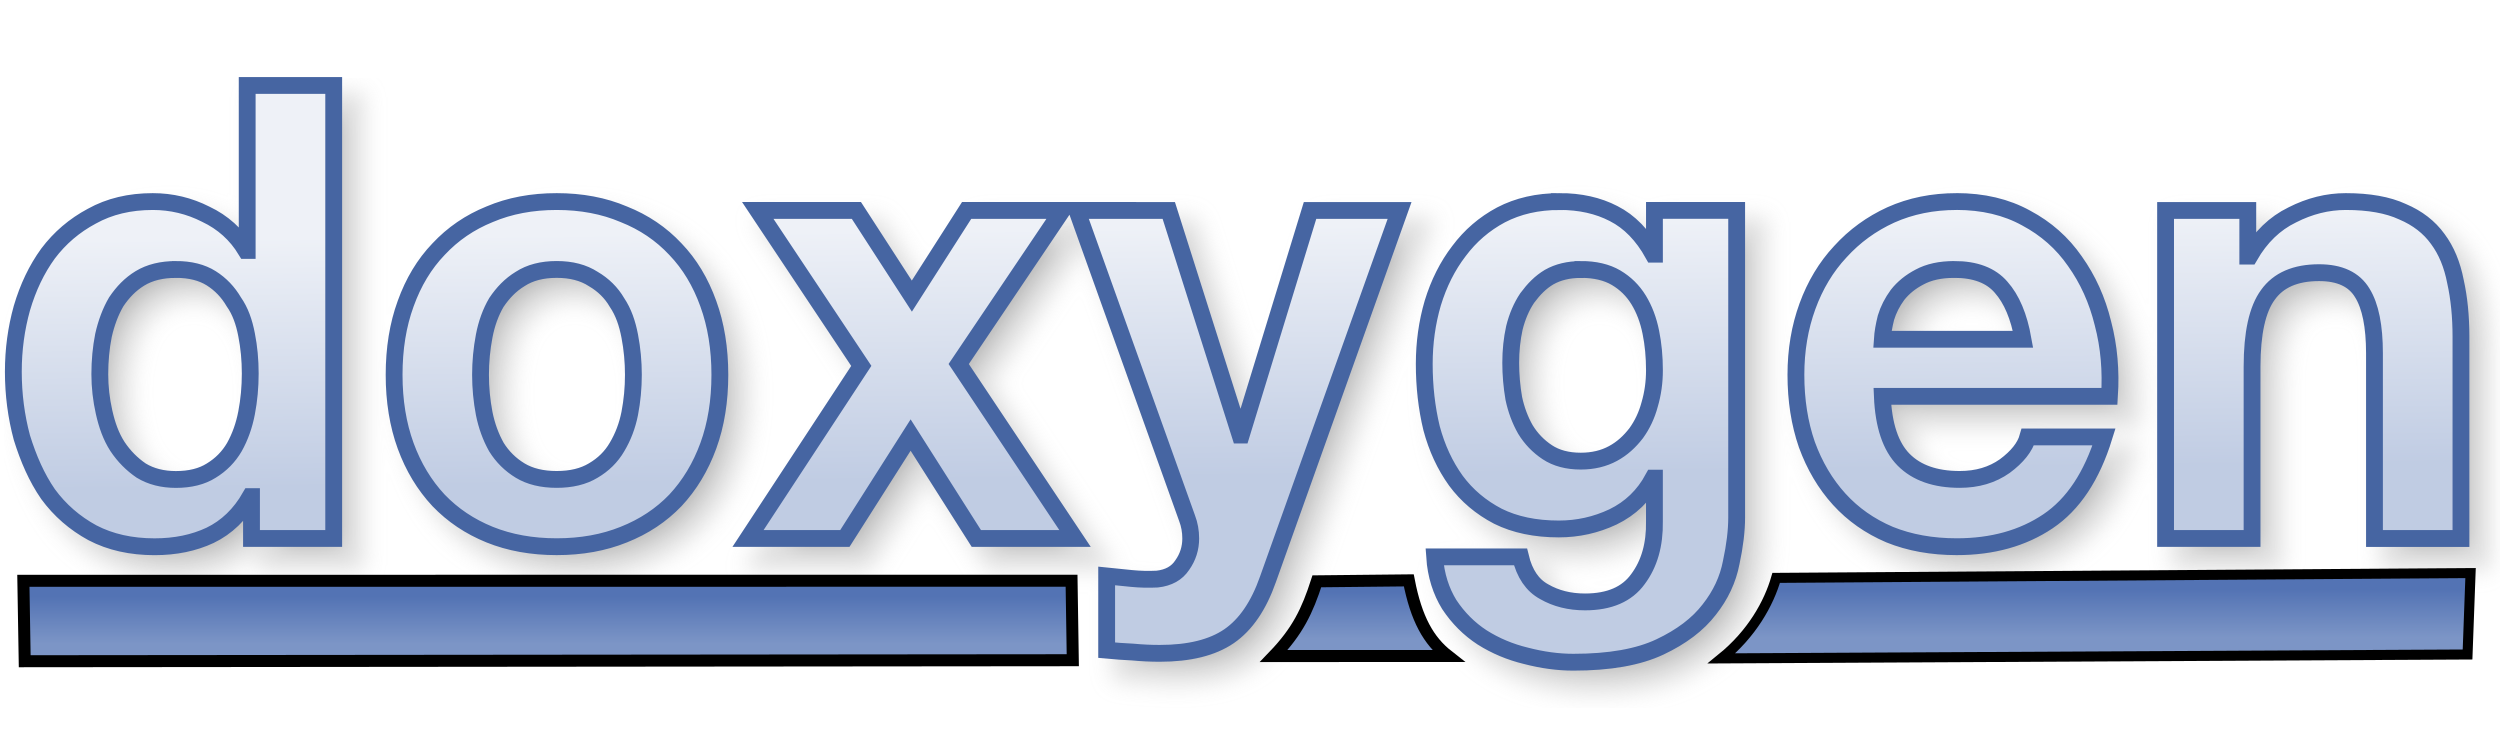
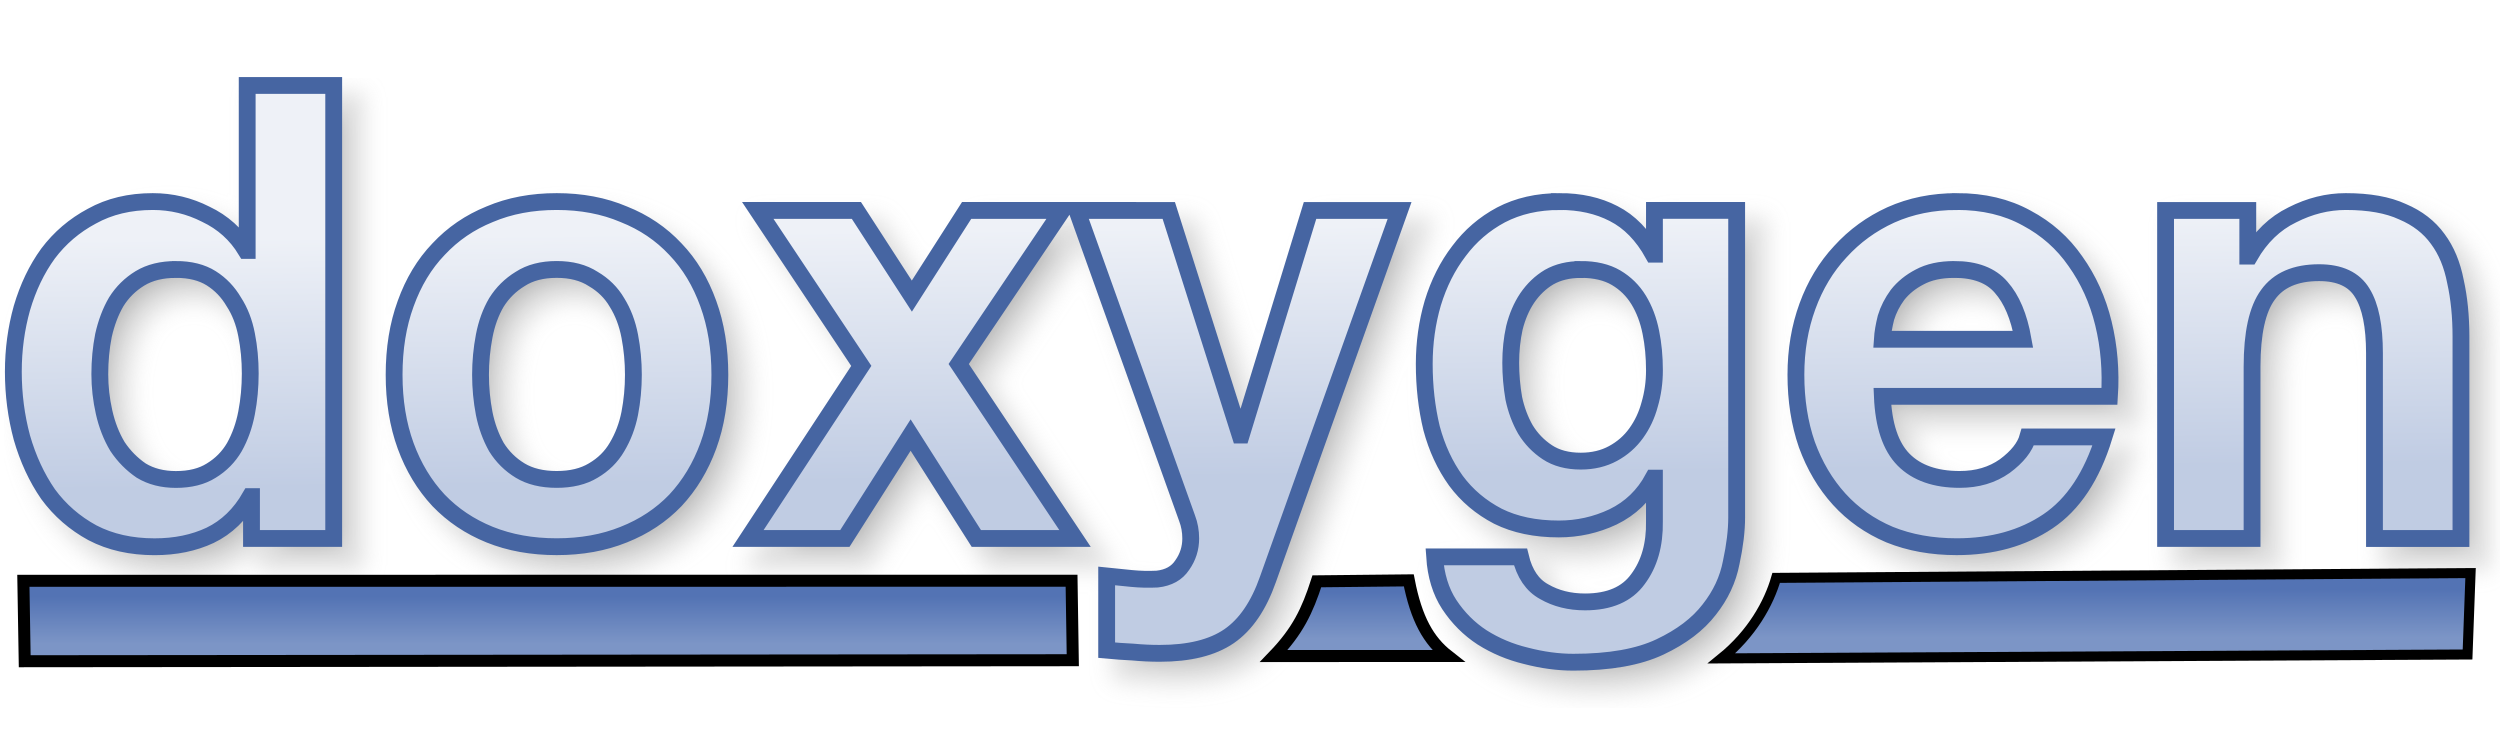
<svg xmlns="http://www.w3.org/2000/svg" xmlns:xlink="http://www.w3.org/1999/xlink" version="1.1" viewBox="0 0 104 31">
  <defs>
    <linearGradient id="a">
      <stop stop-color="#5373B4" offset="0" />
      <stop stop-color="#7C95C6" offset="1" />
    </linearGradient>
    <linearGradient id="d" x1="31.474" x2="31.474" y1="24.821" y2="26.773" gradientUnits="userSpaceOnUse" xlink:href="#a" />
    <linearGradient id="c" x1="31.474" x2="31.474" y1="24.821" y2="26.773" gradientTransform="matrix(.6816 0 0 1.0248 72.391 -.91809)" gradientUnits="userSpaceOnUse" xlink:href="#a" />
    <linearGradient id="b" x1="56.295" x2="56.295" y1="24.622" y2="26.574" gradientUnits="userSpaceOnUse" xlink:href="#a" />
    <linearGradient id="e" x1="49.067" x2="48.956" y1="19.719" y2="9.523" gradientTransform="matrix(.97968 0 0 1.0207 -.25579 -.25579)" gradientUnits="userSpaceOnUse">
      <stop stop-color="#C0CCE3" offset="0" />
      <stop stop-color="#EEF1F7" offset="1" />
    </linearGradient>
    <filter id="f" x="-.011" y="-.045" width="1.021" height="1.091" color-interpolation-filters="sRGB">
      <feGaussianBlur stdDeviation="0.453" />
    </filter>
  </defs>
  <g>
-     <path transform="translate(-2.5759 -27.848)" d="m13.609 32.203v6.863h-0.051c-0.405-0.669-0.963-1.171-1.672-1.506-0.692-0.352-1.428-0.527-2.205-0.527-0.963 0-1.807 0.203-2.533 0.607-0.726 0.387-1.334 0.906-1.824 1.557-0.473 0.651-0.835 1.409-1.088 2.272-0.236 0.845-0.355 1.724-0.355 2.639 0 0.95 0.119 1.864 0.355 2.744 0.273 0.88 0.615 1.663 1.088 2.35 0.49 0.669 1.107 1.207 1.85 1.611 0.743 0.387 1.604 0.58 2.584 0.58 0.861 0 1.631-0.158 2.307-0.475 0.692-0.334 1.25-0.872 1.672-1.611h0.051v1.742h3.42v-18.846zm12.875 4.83c-1.03 0-1.96 0.175-2.787 0.527-0.828 0.334-1.536 0.82-2.127 1.453-0.591 0.616-1.048 1.372-1.369 2.269-0.321 0.88-0.48 1.866-0.48 2.957s0.16 2.075 0.48 2.955c0.321 0.88 0.778 1.636 1.369 2.269 0.591 0.616 1.299 1.091 2.127 1.426 0.828 0.334 1.757 0.502 2.787 0.502 1.03 0 1.96-0.168 2.787-0.502 0.844-0.334 1.561-0.81 2.152-1.426 0.591-0.633 1.048-1.39 1.369-2.269 0.321-0.88 0.48-1.864 0.48-2.955s-0.16-2.077-0.48-2.957c-0.321-0.897-0.778-1.654-1.369-2.269-0.591-0.633-1.308-1.119-2.152-1.453-0.828-0.352-1.757-0.527-2.787-0.527zm41.715 0c-0.912 0-1.722 0.185-2.432 0.555-0.692 0.37-1.275 0.87-1.748 1.504-0.473 0.616-0.837 1.337-1.09 2.164-0.236 0.809-0.354 1.655-0.354 2.535 0 0.933 0.1 1.821 0.303 2.666 0.22 0.827 0.558 1.556 1.014 2.189 0.456 0.616 1.039 1.109 1.748 1.478 0.709 0.352 1.554 0.529 2.533 0.529 0.794 0 1.545-0.168 2.254-0.502 0.726-0.352 1.283-0.89 1.672-1.611h0.051v1.795c0.017 0.968-0.211 1.769-0.684 2.402-0.456 0.633-1.19 0.951-2.203 0.951-0.642 0-1.208-0.142-1.697-0.424-0.49-0.264-0.819-0.747-0.988-1.451h-3.572c0.051 0.774 0.273 1.435 0.607 1.98 0.372 0.563 0.829 1.019 1.369 1.371 0.557 0.352 1.166 0.607 1.824 0.766 0.676 0.176 1.333 0.266 1.975 0.266 1.503 0 2.703-0.212 3.598-0.635 0.895-0.422 1.58-0.941 2.053-1.557 0.473-0.598 0.777-1.249 0.912-1.953 0.152-0.704 0.227-1.329 0.227-1.875v-12.775h-3.42v1.822h-0.051c-0.439-0.792-0.988-1.355-1.647-1.69-0.642-0.334-1.393-0.502-2.254-0.502zm16.523 0c-0.996 0-1.909 0.185-2.736 0.555-0.811 0.37-1.512 0.88-2.103 1.531-0.591 0.633-1.046 1.39-1.367 2.269s-0.48 1.831-0.48 2.852c0 1.056 0.151 2.022 0.455 2.902 0.321 0.88 0.768 1.636 1.342 2.269 0.574 0.633 1.276 1.127 2.103 1.478 0.828 0.334 1.757 0.502 2.787 0.502 1.486 0 2.752-0.353 3.799-1.057 1.047-0.704 1.825-1.873 2.332-3.51h-3.168c-0.118 0.422-0.439 0.828-0.963 1.215-0.524 0.37-1.147 0.553-1.873 0.553-1.013 0-1.792-0.273-2.332-0.818-0.54-0.545-0.836-1.425-0.887-2.639h9.449c0.068-1.056-0.016-2.067-0.272-3.035-0.236-0.968-0.626-1.829-1.166-2.586-0.524-0.757-1.2-1.355-2.027-1.795-0.828-0.458-1.797-0.688-2.912-0.688zm16.189 0c-0.76 0-1.502 0.185-2.228 0.555-0.726 0.352-1.317 0.923-1.773 1.715h-0.076v-1.9h-3.42v13.646h3.598v-7.152c0-1.39 0.219-2.384 0.658-2.982 0.439-0.616 1.149-0.924 2.129-0.924 0.861 0 1.461 0.281 1.799 0.844 0.338 0.545 0.506 1.382 0.506 2.508v7.707h3.598v-8.393c0-0.845-0.076-1.611-0.229-2.297-0.135-0.704-0.38-1.292-0.734-1.768-0.355-0.493-0.844-0.873-1.469-1.137-0.608-0.282-1.395-0.422-2.357-0.422zm-66.063 0.369 4.307 6.467-4.713 7.18h4.029l2.736-4.303 2.734 4.303h4.106l-4.84-7.258 4.307-6.389h-3.977l-2.279 3.564-2.307-3.564zm13.275 0 4.584 12.803c0.101 0.264 0.152 0.545 0.152 0.844 0 0.405-0.117 0.775-0.354 1.109-0.22 0.334-0.566 0.527-1.039 0.58-0.355 0.018-0.71 0.01-1.065-0.025-0.355-0.035-0.701-0.07-1.039-0.105v3.088c0.372 0.035 0.735 0.061 1.09 0.078 0.372 0.035 0.744 0.053 1.115 0.053 1.233 0 2.194-0.238 2.887-0.713 0.692-0.475 1.233-1.266 1.621-2.375l5.473-15.336h-3.725l-2.861 9.344h-0.051l-2.965-9.344zm-37.48 2.455c0.591 0 1.082 0.123 1.471 0.369 0.388 0.246 0.699 0.572 0.936 0.977 0.273 0.387 0.432 0.845 0.533 1.373 0.101 0.51 0.152 1.048 0.152 1.611 0 0.563-0.051 1.107-0.152 1.635-0.101 0.528-0.271 1.004-0.508 1.426-0.236 0.405-0.556 0.73-0.961 0.977-0.388 0.246-0.88 0.369-1.471 0.369-0.557 0-1.038-0.123-1.443-0.369-0.388-0.264-0.718-0.597-0.988-1.002-0.273-0.422-0.438-0.898-0.557-1.426s-0.178-1.056-0.178-1.584c-1e-7 -0.563 0.051-1.099 0.152-1.609 0.118-0.528 0.295-0.996 0.531-1.4 0.273-0.405 0.583-0.73 0.988-0.977 0.405-0.246 0.903-0.369 1.494-0.369zm15.84 0c0.608 0 1.114 0.133 1.52 0.396 0.422 0.246 0.752 0.572 0.988 0.977 0.273 0.405 0.43 0.871 0.531 1.398 0.101 0.528 0.152 1.066 0.152 1.611 0 0.545-0.051 1.081-0.152 1.609-0.101 0.51-0.278 0.976-0.531 1.398-0.236 0.405-0.566 0.73-0.988 0.977-0.405 0.246-0.912 0.369-1.52 0.369-0.608 0-1.114-0.123-1.52-0.369s-0.735-0.572-0.988-0.977c-0.236-0.422-0.406-0.888-0.508-1.398-0.101-0.528-0.152-1.064-0.152-1.609 0-0.545 0.051-1.083 0.152-1.611 0.101-0.528 0.271-0.994 0.508-1.398 0.273-0.405 0.583-0.73 0.988-0.977 0.405-0.264 0.912-0.396 1.52-0.396zm42.602 0c0.591 0 1.08 0.115 1.469 0.344 0.388 0.229 0.701 0.537 0.938 0.924 0.236 0.387 0.406 0.835 0.508 1.346 0.101 0.493 0.15 1.021 0.15 1.584 0 0.493-0.066 0.968-0.201 1.426-0.118 0.44-0.305 0.836-0.559 1.188-0.273 0.352-0.574 0.633-0.963 0.844-0.388 0.211-0.835 0.318-1.342 0.318-0.557 0-1.021-0.125-1.393-0.371-0.372-0.246-0.676-0.562-0.912-0.949-0.22-0.387-0.381-0.818-0.482-1.293-0.084-0.493-0.127-0.986-0.127-1.478 0-0.51 0.051-0.994 0.152-1.451 0.118-0.475 0.297-0.89 0.533-1.242 0.273-0.37 0.557-0.66 0.912-0.871 0.372-0.211 0.81-0.316 1.316-0.316zm15.535 0c0.878 0 1.529 0.248 1.951 0.74 0.439 0.493 0.743 1.214 0.912 2.164h-5.854c0.017-0.264 0.068-0.564 0.152-0.898 0.101-0.334 0.263-0.65 0.482-0.949 0.236-0.299 0.541-0.547 0.912-0.74 0.388-0.211 0.869-0.316 1.443-0.316z" filter="url(#f)" opacity=".3" stroke="#969696" />
+     <path transform="translate(-2.5759 -27.848)" d="m13.609 32.203v6.863h-0.051c-0.405-0.669-0.963-1.171-1.672-1.506-0.692-0.352-1.428-0.527-2.205-0.527-0.963 0-1.807 0.203-2.533 0.607-0.726 0.387-1.334 0.906-1.824 1.557-0.473 0.651-0.835 1.409-1.088 2.272-0.236 0.845-0.355 1.724-0.355 2.639 0 0.95 0.119 1.864 0.355 2.744 0.253 0.88 0.615 1.663 1.088 2.35 0.49 0.669 1.107 1.207 1.85 1.611 0.743 0.387 1.604 0.58 2.584 0.58 0.861 0 1.631-0.158 2.307-0.475 0.692-0.334 1.25-0.872 1.672-1.611h0.051v1.742h3.42v-18.846zm12.875 4.83c-1.03 0-1.96 0.175-2.787 0.527-0.828 0.334-1.536 0.82-2.127 1.453-0.591 0.616-1.048 1.372-1.369 2.269-0.321 0.88-0.48 1.866-0.48 2.957s0.16 2.075 0.48 2.955c0.321 0.88 0.778 1.636 1.369 2.269 0.591 0.616 1.299 1.091 2.127 1.426 0.828 0.334 1.757 0.502 2.787 0.502 1.03 0 1.96-0.168 2.787-0.502 0.844-0.334 1.561-0.81 2.152-1.426 0.591-0.633 1.048-1.39 1.369-2.269 0.321-0.88 0.48-1.864 0.48-2.955s-0.16-2.077-0.48-2.957c-0.321-0.897-0.778-1.654-1.369-2.269-0.591-0.633-1.308-1.119-2.152-1.453-0.828-0.352-1.757-0.527-2.787-0.527zm41.715 0c-0.912 0-1.722 0.185-2.432 0.555-0.692 0.37-1.275 0.87-1.748 1.504-0.473 0.616-0.837 1.337-1.09 2.164-0.236 0.809-0.354 1.655-0.354 2.535 0 0.933 0.1 1.821 0.303 2.666 0.22 0.827 0.558 1.556 1.014 2.189 0.456 0.616 1.039 1.109 1.748 1.478 0.709 0.352 1.554 0.529 2.533 0.529 0.794 0 1.545-0.168 2.254-0.502 0.726-0.352 1.283-0.89 1.672-1.611h0.051v1.795c0.017 0.968-0.211 1.769-0.684 2.402-0.456 0.633-1.19 0.951-2.203 0.951-0.642 0-1.208-0.142-1.697-0.424-0.49-0.264-0.819-0.747-0.988-1.451h-3.572c0.051 0.774 0.253 1.435 0.607 1.98 0.372 0.563 0.829 1.019 1.369 1.371 0.557 0.352 1.166 0.607 1.824 0.766 0.676 0.176 1.333 0.266 1.975 0.266 1.503 0 2.703-0.212 3.598-0.635 0.895-0.422 1.58-0.941 2.053-1.557 0.473-0.598 0.777-1.249 0.912-1.953 0.152-0.704 0.227-1.329 0.227-1.875v-12.775h-3.42v1.822h-0.051c-0.439-0.792-0.988-1.355-1.647-1.69-0.642-0.334-1.393-0.502-2.254-0.502zm16.523 0c-0.996 0-1.909 0.185-2.736 0.555-0.811 0.37-1.512 0.88-2.103 1.531-0.591 0.633-1.046 1.39-1.367 2.269s-0.48 1.831-0.48 2.852c0 1.056 0.151 2.022 0.455 2.902 0.321 0.88 0.768 1.636 1.342 2.269 0.574 0.633 1.276 1.127 2.103 1.478 0.828 0.334 1.757 0.502 2.787 0.502 1.486 0 2.752-0.353 3.799-1.057 1.047-0.704 1.825-1.873 2.332-3.51h-3.168c-0.118 0.422-0.439 0.828-0.963 1.215-0.524 0.37-1.147 0.553-1.873 0.553-1.013 0-1.792-0.273-2.332-0.818-0.54-0.545-0.836-1.425-0.887-2.639h9.449c0.068-1.056-0.016-2.067-0.252-3.035-0.236-0.968-0.626-1.829-1.166-2.586-0.524-0.757-1.2-1.355-2.027-1.795-0.828-0.458-1.797-0.688-2.912-0.688zm16.189 0c-0.76 0-1.502 0.185-2.228 0.555-0.726 0.352-1.317 0.923-1.773 1.715h-0.076v-1.9h-3.42v13.646h3.598v-7.152c0-1.39 0.219-2.384 0.658-2.982 0.439-0.616 1.149-0.924 2.129-0.924 0.861 0 1.461 0.281 1.799 0.844 0.338 0.545 0.506 1.382 0.506 2.508v7.707h3.598v-8.393c0-0.845-0.076-1.611-0.229-2.297-0.135-0.704-0.38-1.292-0.734-1.768-0.355-0.493-0.844-0.873-1.469-1.137-0.608-0.282-1.395-0.422-2.357-0.422zm-66.063 0.369 4.307 6.467-4.713 7.18h4.029l2.736-4.303 2.734 4.303h4.106l-4.84-7.258 4.307-6.389h-3.977l-2.279 3.564-2.307-3.564zm13.275 0 4.584 12.803c0.101 0.264 0.152 0.545 0.152 0.844 0 0.405-0.117 0.775-0.354 1.109-0.22 0.334-0.566 0.527-1.039 0.58-0.355 0.018-0.71 0.01-1.065-0.025-0.355-0.035-0.701-0.07-1.039-0.105v3.088c0.372 0.035 0.735 0.061 1.09 0.078 0.372 0.035 0.744 0.053 1.115 0.053 1.233 0 2.194-0.238 2.887-0.713 0.692-0.475 1.233-1.266 1.621-2.375l5.473-15.336h-3.725l-2.861 9.344h-0.051l-2.965-9.344zm-37.48 2.455c0.591 0 1.082 0.123 1.471 0.369 0.388 0.246 0.699 0.572 0.936 0.977 0.253 0.387 0.432 0.845 0.533 1.373 0.101 0.51 0.152 1.048 0.152 1.611 0 0.563-0.051 1.107-0.152 1.635-0.101 0.528-0.271 1.004-0.508 1.426-0.236 0.405-0.556 0.73-0.961 0.977-0.388 0.246-0.88 0.369-1.471 0.369-0.557 0-1.038-0.123-1.443-0.369-0.388-0.264-0.718-0.597-0.988-1.002-0.253-0.422-0.438-0.898-0.557-1.426s-0.178-1.056-0.178-1.584c-1e-7 -0.563 0.051-1.099 0.152-1.609 0.118-0.528 0.295-0.996 0.531-1.4 0.253-0.405 0.583-0.73 0.988-0.977 0.405-0.246 0.903-0.369 1.494-0.369zm15.84 0c0.608 0 1.114 0.133 1.52 0.396 0.422 0.246 0.752 0.572 0.988 0.977 0.253 0.405 0.43 0.871 0.531 1.398 0.101 0.528 0.152 1.066 0.152 1.611 0 0.545-0.051 1.081-0.152 1.609-0.101 0.51-0.278 0.976-0.531 1.398-0.236 0.405-0.566 0.73-0.988 0.977-0.405 0.246-0.912 0.369-1.52 0.369-0.608 0-1.114-0.123-1.52-0.369s-0.735-0.572-0.988-0.977c-0.236-0.422-0.406-0.888-0.508-1.398-0.101-0.528-0.152-1.064-0.152-1.609 0-0.545 0.051-1.083 0.152-1.611 0.101-0.528 0.271-0.994 0.508-1.398 0.253-0.405 0.583-0.73 0.988-0.977 0.405-0.264 0.912-0.396 1.52-0.396zm42.602 0c0.591 0 1.08 0.115 1.469 0.344 0.388 0.229 0.701 0.537 0.938 0.924 0.236 0.387 0.406 0.835 0.508 1.346 0.101 0.493 0.15 1.021 0.15 1.584 0 0.493-0.066 0.968-0.201 1.426-0.118 0.44-0.305 0.836-0.559 1.188-0.253 0.352-0.574 0.633-0.963 0.844-0.388 0.211-0.835 0.318-1.342 0.318-0.557 0-1.021-0.125-1.393-0.371-0.372-0.246-0.676-0.562-0.912-0.949-0.22-0.387-0.381-0.818-0.482-1.293-0.084-0.493-0.127-0.986-0.127-1.478 0-0.51 0.051-0.994 0.152-1.451 0.118-0.475 0.297-0.89 0.533-1.242 0.253-0.37 0.557-0.66 0.912-0.871 0.372-0.211 0.81-0.316 1.316-0.316zm15.535 0c0.878 0 1.529 0.248 1.951 0.74 0.439 0.493 0.743 1.214 0.912 2.164h-5.854c0.017-0.264 0.068-0.564 0.152-0.898 0.101-0.334 0.263-0.65 0.482-0.949 0.236-0.299 0.541-0.547 0.912-0.74 0.388-0.211 0.869-0.316 1.443-0.316z" filter="url(#f)" opacity=".3" stroke="#969696" />
    <path d="m0.972 24.161 43.605-0.002 0.051 3.306-43.6 0.042z" fill="url(#d)" stroke="#000" stroke-width=".5" />
-     <path d="m10.283 3.555v6.863h-0.051c-0.405-0.669-0.963-1.171-1.672-1.506-0.692-0.352-1.428-0.527-2.205-0.527-0.963 0-1.807 0.203-2.533 0.607-0.726 0.387-1.334 0.906-1.824 1.557-0.473 0.651-0.835 1.409-1.088 2.272-0.236 0.845-0.355 1.724-0.355 2.639 0 0.95 0.119 1.864 0.355 2.744 0.273 0.88 0.615 1.663 1.088 2.35 0.49 0.669 1.107 1.207 1.85 1.611 0.743 0.387 1.604 0.58 2.584 0.58 0.861 0 1.631-0.158 2.307-0.475 0.692-0.334 1.25-0.872 1.672-1.611h0.051v1.742h3.42v-18.846zm12.875 4.83c-1.03 0-1.96 0.175-2.787 0.527-0.828 0.334-1.536 0.82-2.127 1.453-0.591 0.616-1.048 1.372-1.369 2.269-0.321 0.88-0.48 1.866-0.48 2.957s0.16 2.075 0.48 2.955c0.321 0.88 0.778 1.636 1.369 2.269 0.591 0.616 1.299 1.091 2.127 1.426 0.828 0.334 1.757 0.502 2.787 0.502 1.03 0 1.96-0.168 2.787-0.502 0.844-0.334 1.561-0.81 2.152-1.426 0.591-0.633 1.048-1.39 1.369-2.269 0.321-0.88 0.48-1.864 0.48-2.955s-0.16-2.077-0.48-2.957c-0.321-0.897-0.778-1.654-1.369-2.269-0.591-0.633-1.308-1.119-2.152-1.453-0.828-0.352-1.757-0.527-2.787-0.527zm41.715 0c-0.912 0-1.722 0.185-2.432 0.555-0.692 0.37-1.275 0.87-1.748 1.504-0.473 0.616-0.837 1.337-1.09 2.164-0.236 0.809-0.354 1.655-0.354 2.535 0 0.933 0.1 1.821 0.303 2.666 0.22 0.827 0.558 1.556 1.014 2.189 0.456 0.616 1.039 1.109 1.748 1.478 0.709 0.352 1.554 0.529 2.533 0.529 0.794 0 1.545-0.168 2.254-0.502 0.726-0.352 1.283-0.89 1.672-1.611h0.051v1.795c0.017 0.968-0.211 1.769-0.684 2.402-0.456 0.633-1.19 0.951-2.203 0.951-0.642 0-1.208-0.142-1.697-0.424-0.49-0.264-0.819-0.747-0.988-1.451h-3.572c0.051 0.774 0.273 1.435 0.607 1.98 0.372 0.563 0.829 1.019 1.369 1.371 0.557 0.352 1.166 0.607 1.824 0.766 0.676 0.176 1.333 0.266 1.975 0.266 1.503 0 2.703-0.212 3.598-0.635 0.895-0.422 1.58-0.941 2.053-1.557 0.473-0.598 0.777-1.249 0.912-1.953 0.152-0.704 0.227-1.329 0.227-1.875v-12.775h-3.42v1.822h-0.051c-0.439-0.792-0.988-1.355-1.647-1.69-0.642-0.334-1.393-0.502-2.254-0.502zm16.523 0c-0.996 0-1.909 0.185-2.736 0.555-0.811 0.37-1.512 0.88-2.103 1.531-0.591 0.633-1.046 1.39-1.367 2.269s-0.48 1.831-0.48 2.852c0 1.056 0.151 2.022 0.455 2.902 0.321 0.88 0.768 1.636 1.342 2.269 0.574 0.633 1.276 1.127 2.103 1.478 0.828 0.334 1.757 0.502 2.787 0.502 1.486 0 2.752-0.353 3.799-1.057 1.047-0.704 1.825-1.873 2.332-3.51h-3.168c-0.118 0.422-0.439 0.828-0.963 1.215-0.524 0.37-1.147 0.553-1.873 0.553-1.013 0-1.792-0.273-2.332-0.818-0.54-0.545-0.836-1.425-0.887-2.639h9.449c0.068-1.056-0.016-2.067-0.272-3.035-0.236-0.968-0.626-1.829-1.166-2.586-0.524-0.757-1.2-1.355-2.027-1.795-0.828-0.458-1.797-0.688-2.912-0.688zm16.189 0c-0.76 0-1.502 0.185-2.228 0.555-0.726 0.352-1.317 0.923-1.773 1.715h-0.076v-1.9h-3.42v13.646h3.598v-7.152c0-1.39 0.219-2.384 0.658-2.982 0.439-0.616 1.149-0.924 2.129-0.924 0.861 0 1.461 0.281 1.799 0.844 0.338 0.545 0.506 1.382 0.506 2.508v7.707h3.598v-8.393c0-0.845-0.076-1.611-0.229-2.297-0.135-0.704-0.38-1.292-0.734-1.768-0.355-0.493-0.844-0.873-1.469-1.137-0.608-0.282-1.395-0.422-2.357-0.422zm-66.062 0.369 4.307 6.467-4.713 7.18h4.029l2.736-4.303 2.734 4.303h4.106l-4.84-7.258 4.307-6.389h-3.977l-2.279 3.564-2.307-3.564zm13.275 0 4.584 12.803c0.101 0.264 0.152 0.545 0.152 0.844 0 0.405-0.117 0.775-0.354 1.109-0.22 0.334-0.566 0.527-1.039 0.58-0.355 0.018-0.71 0.01-1.065-0.025-0.355-0.035-0.701-0.07-1.039-0.105v3.088c0.372 0.035 0.735 0.061 1.09 0.078 0.372 0.035 0.744 0.053 1.115 0.053 1.233 0 2.194-0.238 2.887-0.713 0.692-0.475 1.233-1.266 1.621-2.375l5.473-15.336h-3.725l-2.861 9.344h-0.051l-2.965-9.344zm-37.48 2.455c0.591 0 1.082 0.123 1.471 0.369s0.699 0.572 0.936 0.977c0.273 0.387 0.432 0.845 0.533 1.373 0.101 0.51 0.152 1.048 0.152 1.611 0 0.563-0.051 1.107-0.152 1.635-0.101 0.528-0.271 1.004-0.508 1.426-0.236 0.405-0.556 0.73-0.961 0.977-0.388 0.246-0.88 0.369-1.471 0.369-0.557 0-1.038-0.123-1.443-0.369-0.388-0.264-0.718-0.597-0.988-1.002-0.273-0.422-0.438-0.898-0.557-1.426s-0.178-1.056-0.178-1.584c-1e-7 -0.563 0.051-1.099 0.152-1.609 0.118-0.528 0.295-0.996 0.531-1.4 0.273-0.405 0.583-0.73 0.988-0.977 0.405-0.246 0.903-0.369 1.494-0.369zm15.84 0c0.608 0 1.114 0.133 1.52 0.396 0.422 0.246 0.752 0.572 0.988 0.977 0.273 0.405 0.43 0.871 0.531 1.398 0.101 0.528 0.152 1.066 0.152 1.611 0 0.545-0.051 1.081-0.152 1.609-0.101 0.51-0.278 0.976-0.531 1.398-0.236 0.405-0.566 0.73-0.988 0.977-0.405 0.246-0.912 0.369-1.52 0.369-0.608 0-1.114-0.123-1.52-0.369s-0.735-0.572-0.988-0.977c-0.236-0.422-0.406-0.888-0.508-1.398-0.101-0.528-0.152-1.064-0.152-1.609 0-0.545 0.051-1.083 0.152-1.611 0.101-0.528 0.271-0.994 0.508-1.398 0.273-0.405 0.583-0.73 0.988-0.977 0.405-0.264 0.912-0.396 1.52-0.396zm42.602 0c0.591 0 1.08 0.115 1.469 0.344 0.388 0.229 0.701 0.537 0.938 0.924 0.236 0.387 0.406 0.835 0.508 1.346 0.101 0.493 0.15 1.021 0.15 1.584 0 0.493-0.066 0.968-0.201 1.426-0.118 0.44-0.305 0.836-0.559 1.188-0.273 0.352-0.574 0.633-0.963 0.844-0.388 0.211-0.835 0.318-1.342 0.318-0.557 0-1.021-0.125-1.393-0.371-0.372-0.246-0.676-0.562-0.912-0.949-0.22-0.387-0.381-0.818-0.482-1.293-0.084-0.493-0.127-0.986-0.127-1.478 0-0.51 0.051-0.994 0.152-1.451 0.118-0.475 0.297-0.89 0.533-1.242 0.273-0.37 0.557-0.66 0.912-0.871 0.372-0.211 0.81-0.316 1.316-0.316zm15.535 0c0.878 0 1.529 0.248 1.951 0.74 0.439 0.493 0.743 1.214 0.912 2.164h-5.854c0.017-0.264 0.068-0.564 0.152-0.898 0.101-0.334 0.263-0.65 0.482-0.949 0.236-0.299 0.541-0.547 0.912-0.74 0.388-0.211 0.869-0.316 1.443-0.316z" fill="url(#e)" stroke="#4665A2" stroke-width=".7" />
+     <path d="m10.283 3.555v6.863h-0.051c-0.405-0.669-0.963-1.171-1.672-1.506-0.692-0.352-1.428-0.527-2.205-0.527-0.963 0-1.807 0.203-2.533 0.607-0.726 0.387-1.334 0.906-1.824 1.557-0.473 0.651-0.835 1.409-1.088 2.272-0.236 0.845-0.355 1.724-0.355 2.639 0 0.95 0.119 1.864 0.355 2.744 0.253 0.88 0.615 1.663 1.088 2.35 0.49 0.669 1.107 1.207 1.85 1.611 0.743 0.387 1.604 0.58 2.584 0.58 0.861 0 1.631-0.158 2.307-0.475 0.692-0.334 1.25-0.872 1.672-1.611h0.051v1.742h3.42v-18.846zm12.875 4.83c-1.03 0-1.96 0.175-2.787 0.527-0.828 0.334-1.536 0.82-2.127 1.453-0.591 0.616-1.048 1.372-1.369 2.269-0.321 0.88-0.48 1.866-0.48 2.957s0.16 2.075 0.48 2.955c0.321 0.88 0.778 1.636 1.369 2.269 0.591 0.616 1.299 1.091 2.127 1.426 0.828 0.334 1.757 0.502 2.787 0.502 1.03 0 1.96-0.168 2.787-0.502 0.844-0.334 1.561-0.81 2.152-1.426 0.591-0.633 1.048-1.39 1.369-2.269 0.321-0.88 0.48-1.864 0.48-2.955s-0.16-2.077-0.48-2.957c-0.321-0.897-0.778-1.654-1.369-2.269-0.591-0.633-1.308-1.119-2.152-1.453-0.828-0.352-1.757-0.527-2.787-0.527zm41.715 0c-0.912 0-1.722 0.185-2.432 0.555-0.692 0.37-1.275 0.87-1.748 1.504-0.473 0.616-0.837 1.337-1.09 2.164-0.236 0.809-0.354 1.655-0.354 2.535 0 0.933 0.1 1.821 0.303 2.666 0.22 0.827 0.558 1.556 1.014 2.189 0.456 0.616 1.039 1.109 1.748 1.478 0.709 0.352 1.554 0.529 2.533 0.529 0.794 0 1.545-0.168 2.254-0.502 0.726-0.352 1.283-0.89 1.672-1.611h0.051v1.795c0.017 0.968-0.211 1.769-0.684 2.402-0.456 0.633-1.19 0.951-2.203 0.951-0.642 0-1.208-0.142-1.697-0.424-0.49-0.264-0.819-0.747-0.988-1.451h-3.572c0.051 0.774 0.253 1.435 0.607 1.98 0.372 0.563 0.829 1.019 1.369 1.371 0.557 0.352 1.166 0.607 1.824 0.766 0.676 0.176 1.333 0.266 1.975 0.266 1.503 0 2.703-0.212 3.598-0.635 0.895-0.422 1.58-0.941 2.053-1.557 0.473-0.598 0.777-1.249 0.912-1.953 0.152-0.704 0.227-1.329 0.227-1.875v-12.775h-3.42v1.822h-0.051c-0.439-0.792-0.988-1.355-1.647-1.69-0.642-0.334-1.393-0.502-2.254-0.502zm16.523 0c-0.996 0-1.909 0.185-2.736 0.555-0.811 0.37-1.512 0.88-2.103 1.531-0.591 0.633-1.046 1.39-1.367 2.269s-0.48 1.831-0.48 2.852c0 1.056 0.151 2.022 0.455 2.902 0.321 0.88 0.768 1.636 1.342 2.269 0.574 0.633 1.276 1.127 2.103 1.478 0.828 0.334 1.757 0.502 2.787 0.502 1.486 0 2.752-0.353 3.799-1.057 1.047-0.704 1.825-1.873 2.332-3.51h-3.168c-0.118 0.422-0.439 0.828-0.963 1.215-0.524 0.37-1.147 0.553-1.873 0.553-1.013 0-1.792-0.273-2.332-0.818-0.54-0.545-0.836-1.425-0.887-2.639h9.449c0.068-1.056-0.016-2.067-0.252-3.035-0.236-0.968-0.626-1.829-1.166-2.586-0.524-0.757-1.2-1.355-2.027-1.795-0.828-0.458-1.797-0.688-2.912-0.688zm16.189 0c-0.76 0-1.502 0.185-2.228 0.555-0.726 0.352-1.317 0.923-1.773 1.715h-0.076v-1.9h-3.42v13.646h3.598v-7.152c0-1.39 0.219-2.384 0.658-2.982 0.439-0.616 1.149-0.924 2.129-0.924 0.861 0 1.461 0.281 1.799 0.844 0.338 0.545 0.506 1.382 0.506 2.508v7.707h3.598v-8.393c0-0.845-0.076-1.611-0.229-2.297-0.135-0.704-0.38-1.292-0.734-1.768-0.355-0.493-0.844-0.873-1.469-1.137-0.608-0.282-1.395-0.422-2.357-0.422zm-66.062 0.369 4.307 6.467-4.713 7.18h4.029l2.736-4.303 2.734 4.303h4.106l-4.84-7.258 4.307-6.389h-3.977l-2.279 3.564-2.307-3.564zm13.275 0 4.584 12.803c0.101 0.264 0.152 0.545 0.152 0.844 0 0.405-0.117 0.775-0.354 1.109-0.22 0.334-0.566 0.527-1.039 0.58-0.355 0.018-0.71 0.01-1.065-0.025-0.355-0.035-0.701-0.07-1.039-0.105v3.088c0.372 0.035 0.735 0.061 1.09 0.078 0.372 0.035 0.744 0.053 1.115 0.053 1.233 0 2.194-0.238 2.887-0.713 0.692-0.475 1.233-1.266 1.621-2.375l5.473-15.336h-3.725l-2.861 9.344h-0.051l-2.965-9.344zm-37.48 2.455c0.591 0 1.082 0.123 1.471 0.369s0.699 0.572 0.936 0.977c0.253 0.387 0.432 0.845 0.533 1.373 0.101 0.51 0.152 1.048 0.152 1.611 0 0.563-0.051 1.107-0.152 1.635-0.101 0.528-0.271 1.004-0.508 1.426-0.236 0.405-0.556 0.73-0.961 0.977-0.388 0.246-0.88 0.369-1.471 0.369-0.557 0-1.038-0.123-1.443-0.369-0.388-0.264-0.718-0.597-0.988-1.002-0.253-0.422-0.438-0.898-0.557-1.426s-0.178-1.056-0.178-1.584c-1e-7 -0.563 0.051-1.099 0.152-1.609 0.118-0.528 0.295-0.996 0.531-1.4 0.253-0.405 0.583-0.73 0.988-0.977 0.405-0.246 0.903-0.369 1.494-0.369zm15.84 0c0.608 0 1.114 0.133 1.52 0.396 0.422 0.246 0.752 0.572 0.988 0.977 0.253 0.405 0.43 0.871 0.531 1.398 0.101 0.528 0.152 1.066 0.152 1.611 0 0.545-0.051 1.081-0.152 1.609-0.101 0.51-0.278 0.976-0.531 1.398-0.236 0.405-0.566 0.73-0.988 0.977-0.405 0.246-0.912 0.369-1.52 0.369-0.608 0-1.114-0.123-1.52-0.369s-0.735-0.572-0.988-0.977c-0.236-0.422-0.406-0.888-0.508-1.398-0.101-0.528-0.152-1.064-0.152-1.609 0-0.545 0.051-1.083 0.152-1.611 0.101-0.528 0.271-0.994 0.508-1.398 0.253-0.405 0.583-0.73 0.988-0.977 0.405-0.264 0.912-0.396 1.52-0.396zm42.602 0c0.591 0 1.08 0.115 1.469 0.344 0.388 0.229 0.701 0.537 0.938 0.924 0.236 0.387 0.406 0.835 0.508 1.346 0.101 0.493 0.15 1.021 0.15 1.584 0 0.493-0.066 0.968-0.201 1.426-0.118 0.44-0.305 0.836-0.559 1.188-0.253 0.352-0.574 0.633-0.963 0.844-0.388 0.211-0.835 0.318-1.342 0.318-0.557 0-1.021-0.125-1.393-0.371-0.372-0.246-0.676-0.562-0.912-0.949-0.22-0.387-0.381-0.818-0.482-1.293-0.084-0.493-0.127-0.986-0.127-1.478 0-0.51 0.051-0.994 0.152-1.451 0.118-0.475 0.297-0.89 0.533-1.242 0.253-0.37 0.557-0.66 0.912-0.871 0.372-0.211 0.81-0.316 1.316-0.316zm15.535 0c0.878 0 1.529 0.248 1.951 0.74 0.439 0.493 0.743 1.214 0.912 2.164h-5.854c0.017-0.264 0.068-0.564 0.152-0.898 0.101-0.334 0.263-0.65 0.482-0.949 0.236-0.299 0.541-0.547 0.912-0.74 0.388-0.211 0.869-0.316 1.443-0.316z" fill="url(#e)" stroke="#4665A2" stroke-width=".7" />
    <path d="m52.988 27.291c0.996-1.036 1.394-1.873 1.793-3.108l3.825-0.04c0.311 1.61 0.824 2.514 1.633 3.147z" fill="url(#b)" stroke="#000" stroke-width=".5" />
    <path d="m73.89 24.04 28.885-0.201-0.125 3.388-31.033 0.162c1.262-1.023 1.966-2.286 2.272-3.349z" fill="url(#c)" stroke="#000" stroke-width=".418" />
  </g>
</svg>
